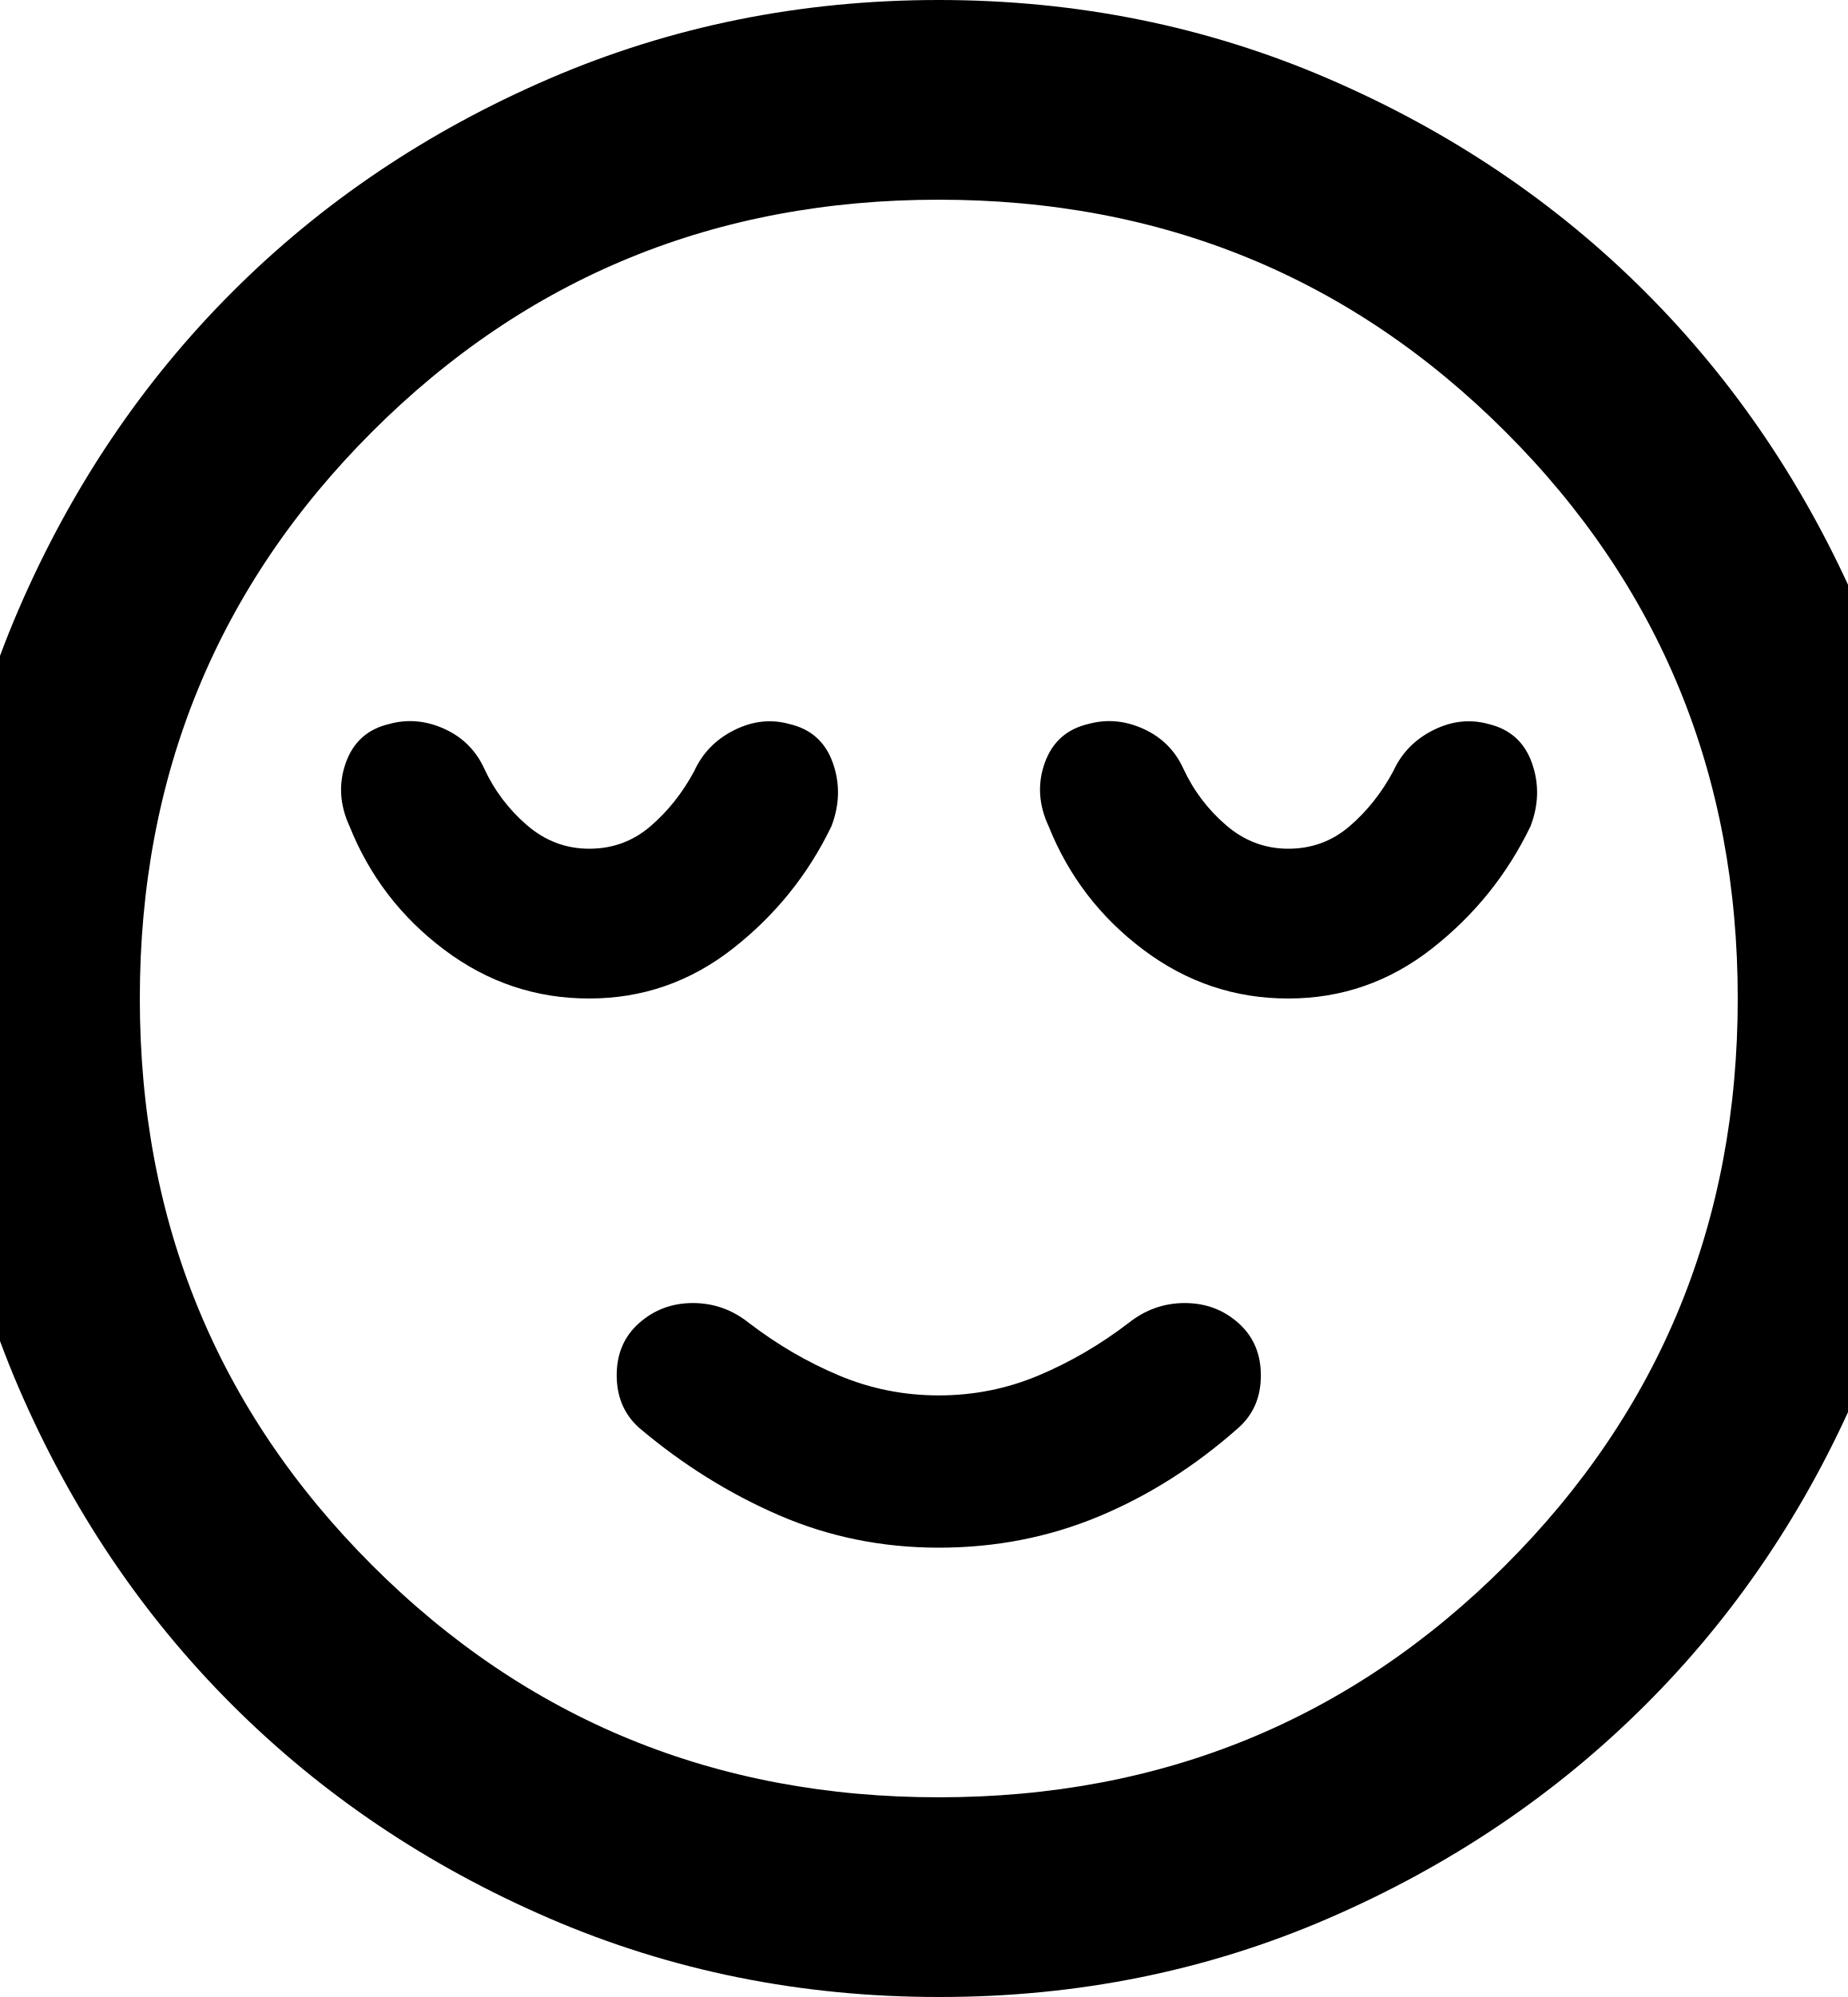
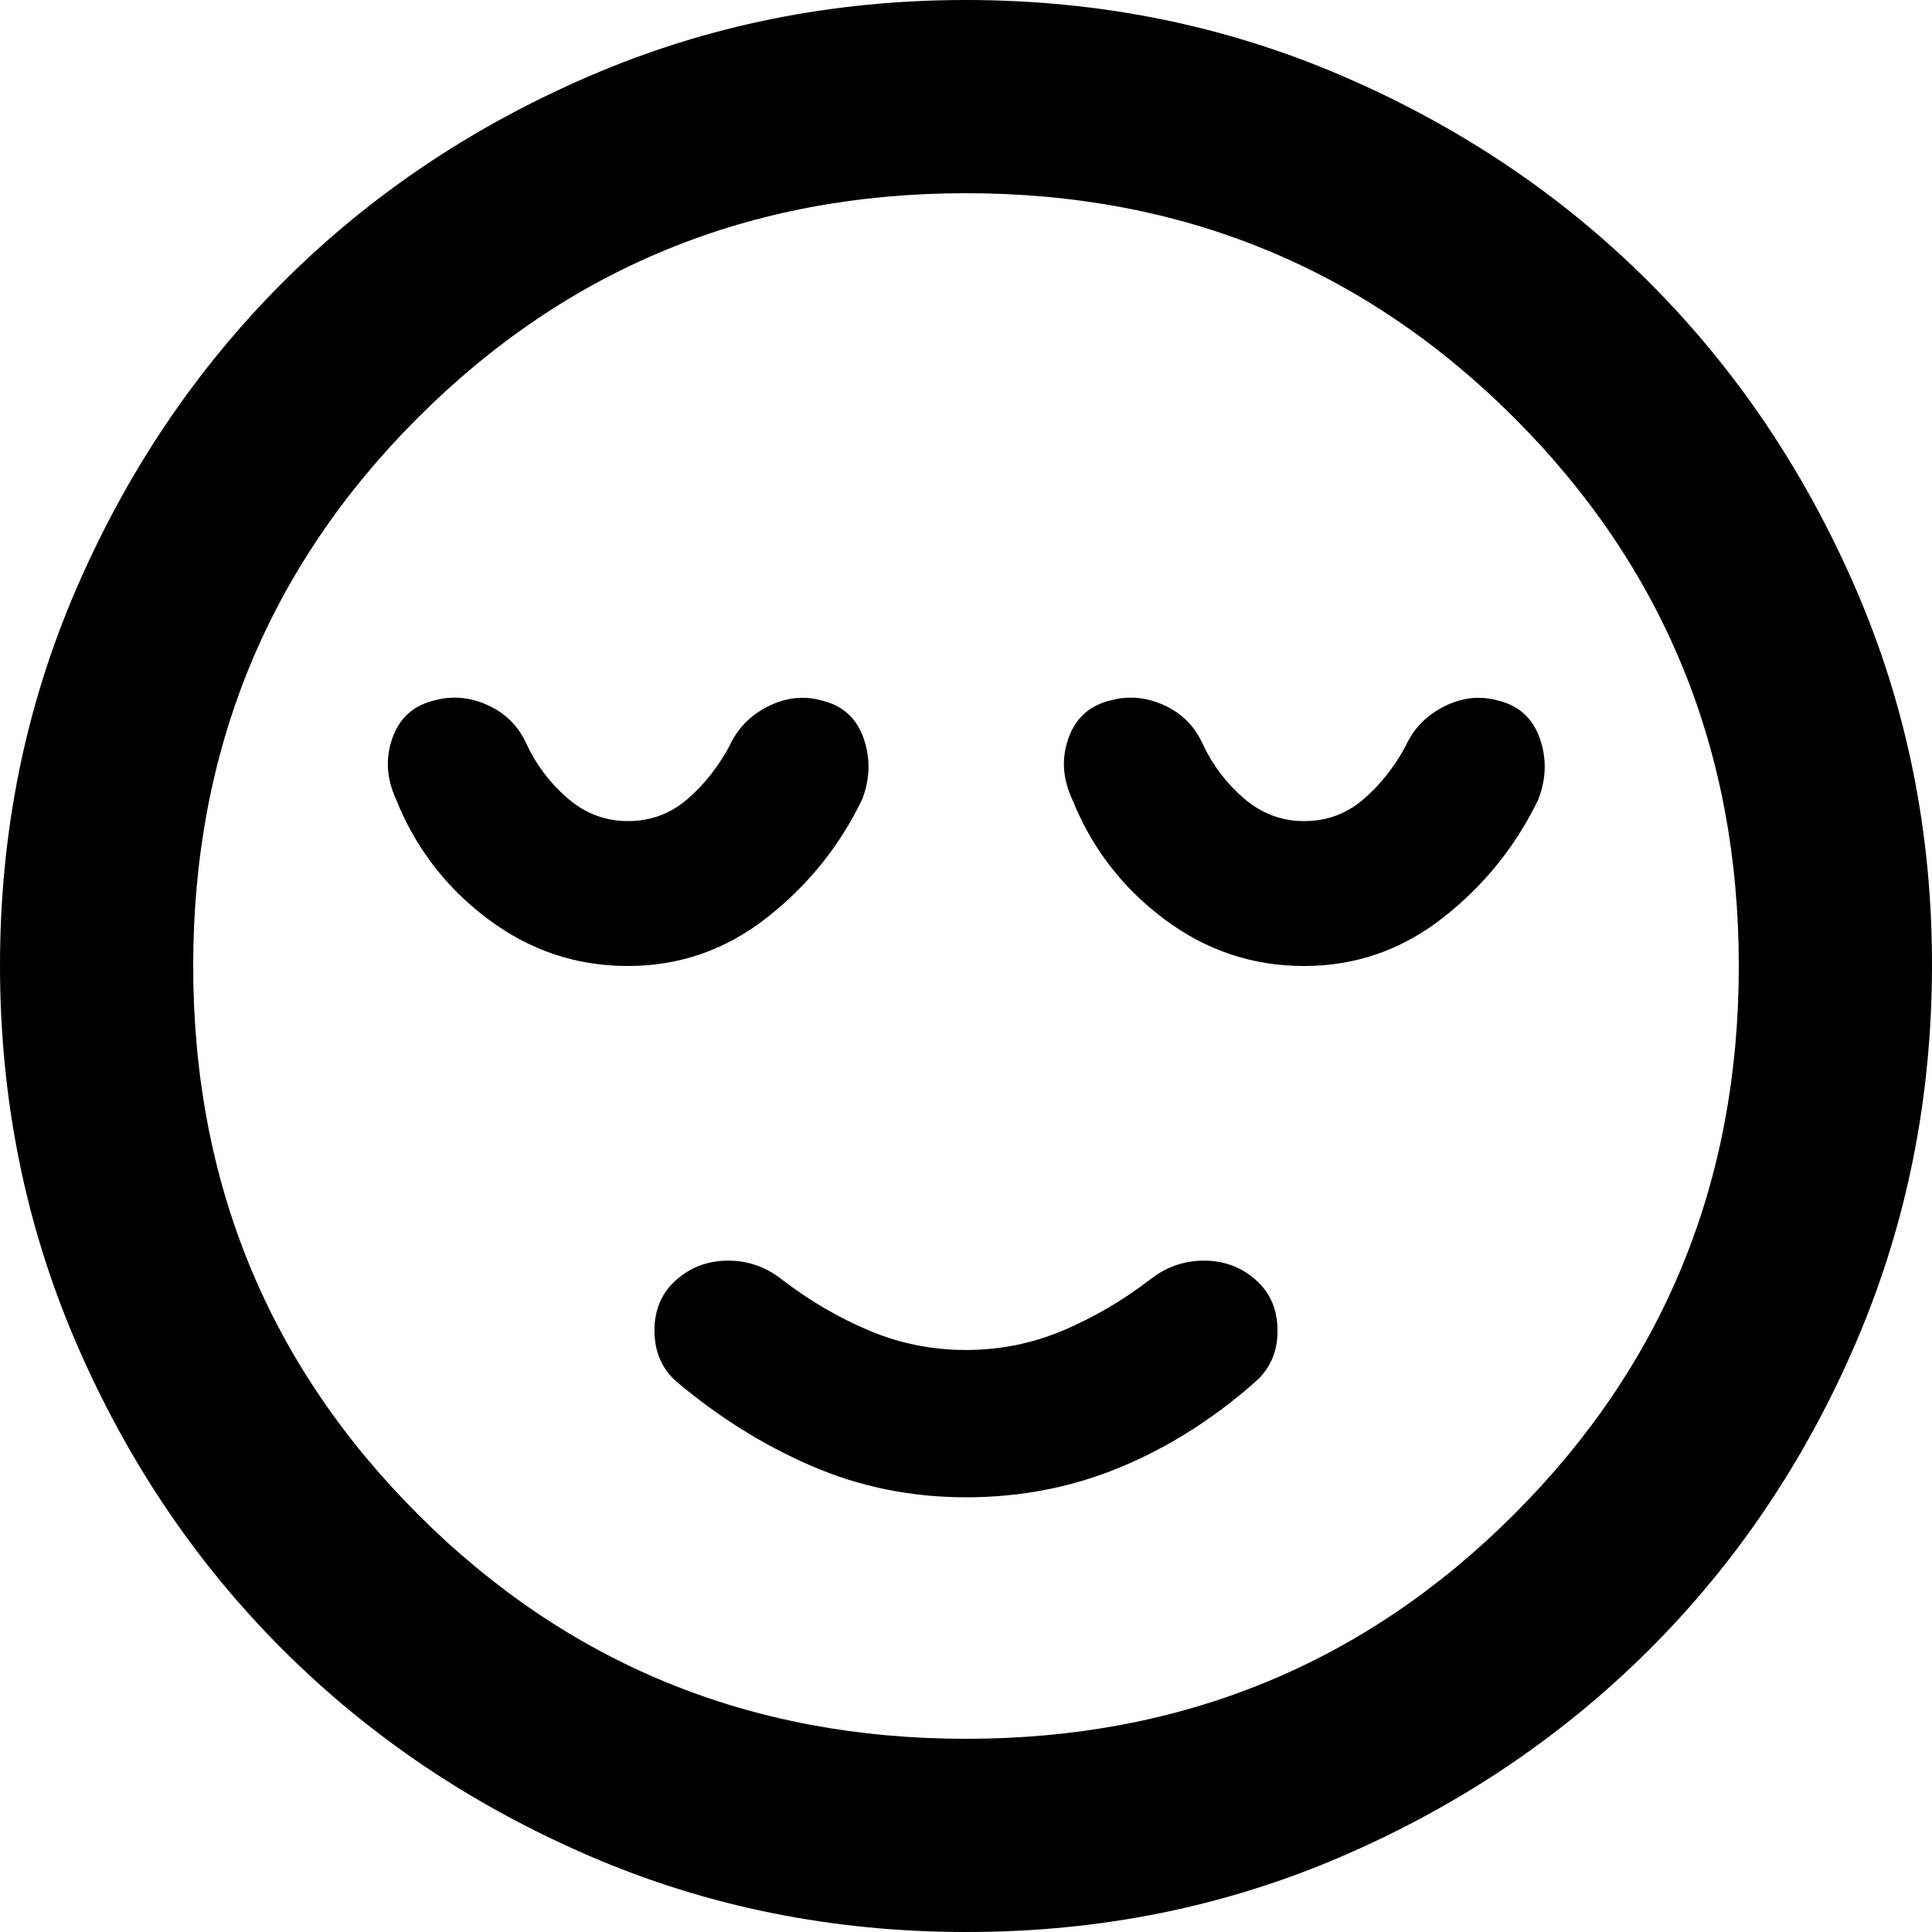
- <svg xmlns="http://www.w3.org/2000/svg" viewBox="2.6 2 18.5 20">
+ <svg xmlns="http://www.w3.org/2000/svg" viewBox="2 2 20 20">
  <path fill="currentColor" d="M12 17.5q.85 0 1.6-.312T15 16.3q.225-.2.225-.525T15 15.25t-.537-.2t-.563.2q-.425.325-.9.525t-1 .2t-1-.2t-.9-.525q-.25-.2-.562-.2t-.538.2t-.225.525T9 16.3q.65.55 1.4.875t1.6.325m0 4.5q-2.075 0-3.9-.788t-3.175-2.137T2.788 15.9T2 12t.788-3.9t2.137-3.175T8.1 2.788T12 2t3.9.788t3.175 2.137T21.213 8.1T22 12t-.788 3.9t-2.137 3.175t-3.175 2.138T12 22m0-2q3.35 0 5.675-2.325T20 12t-2.325-5.675T12 4T6.325 6.325T4 12t2.325 5.675T12 20m-3.5-8q.8 0 1.438-.5t.987-1.225q.125-.325.013-.638T10.5 9.25q-.275-.075-.55.063t-.4.412q-.175.325-.437.55T8.5 10.5t-.625-.237T7.45 9.7q-.125-.275-.4-.4t-.55-.05q-.325.075-.437.388t.037.637q.3.75.95 1.238T8.5 12m7 0q.8 0 1.438-.5t.987-1.225q.125-.325.013-.637T17.5 9.25q-.275-.075-.55.063t-.4.412q-.175.325-.437.55t-.613.225t-.625-.237t-.425-.563q-.125-.275-.4-.4t-.55-.05q-.325.075-.438.388t.038.637q.3.75.95 1.238T15.5 12" />
</svg>
